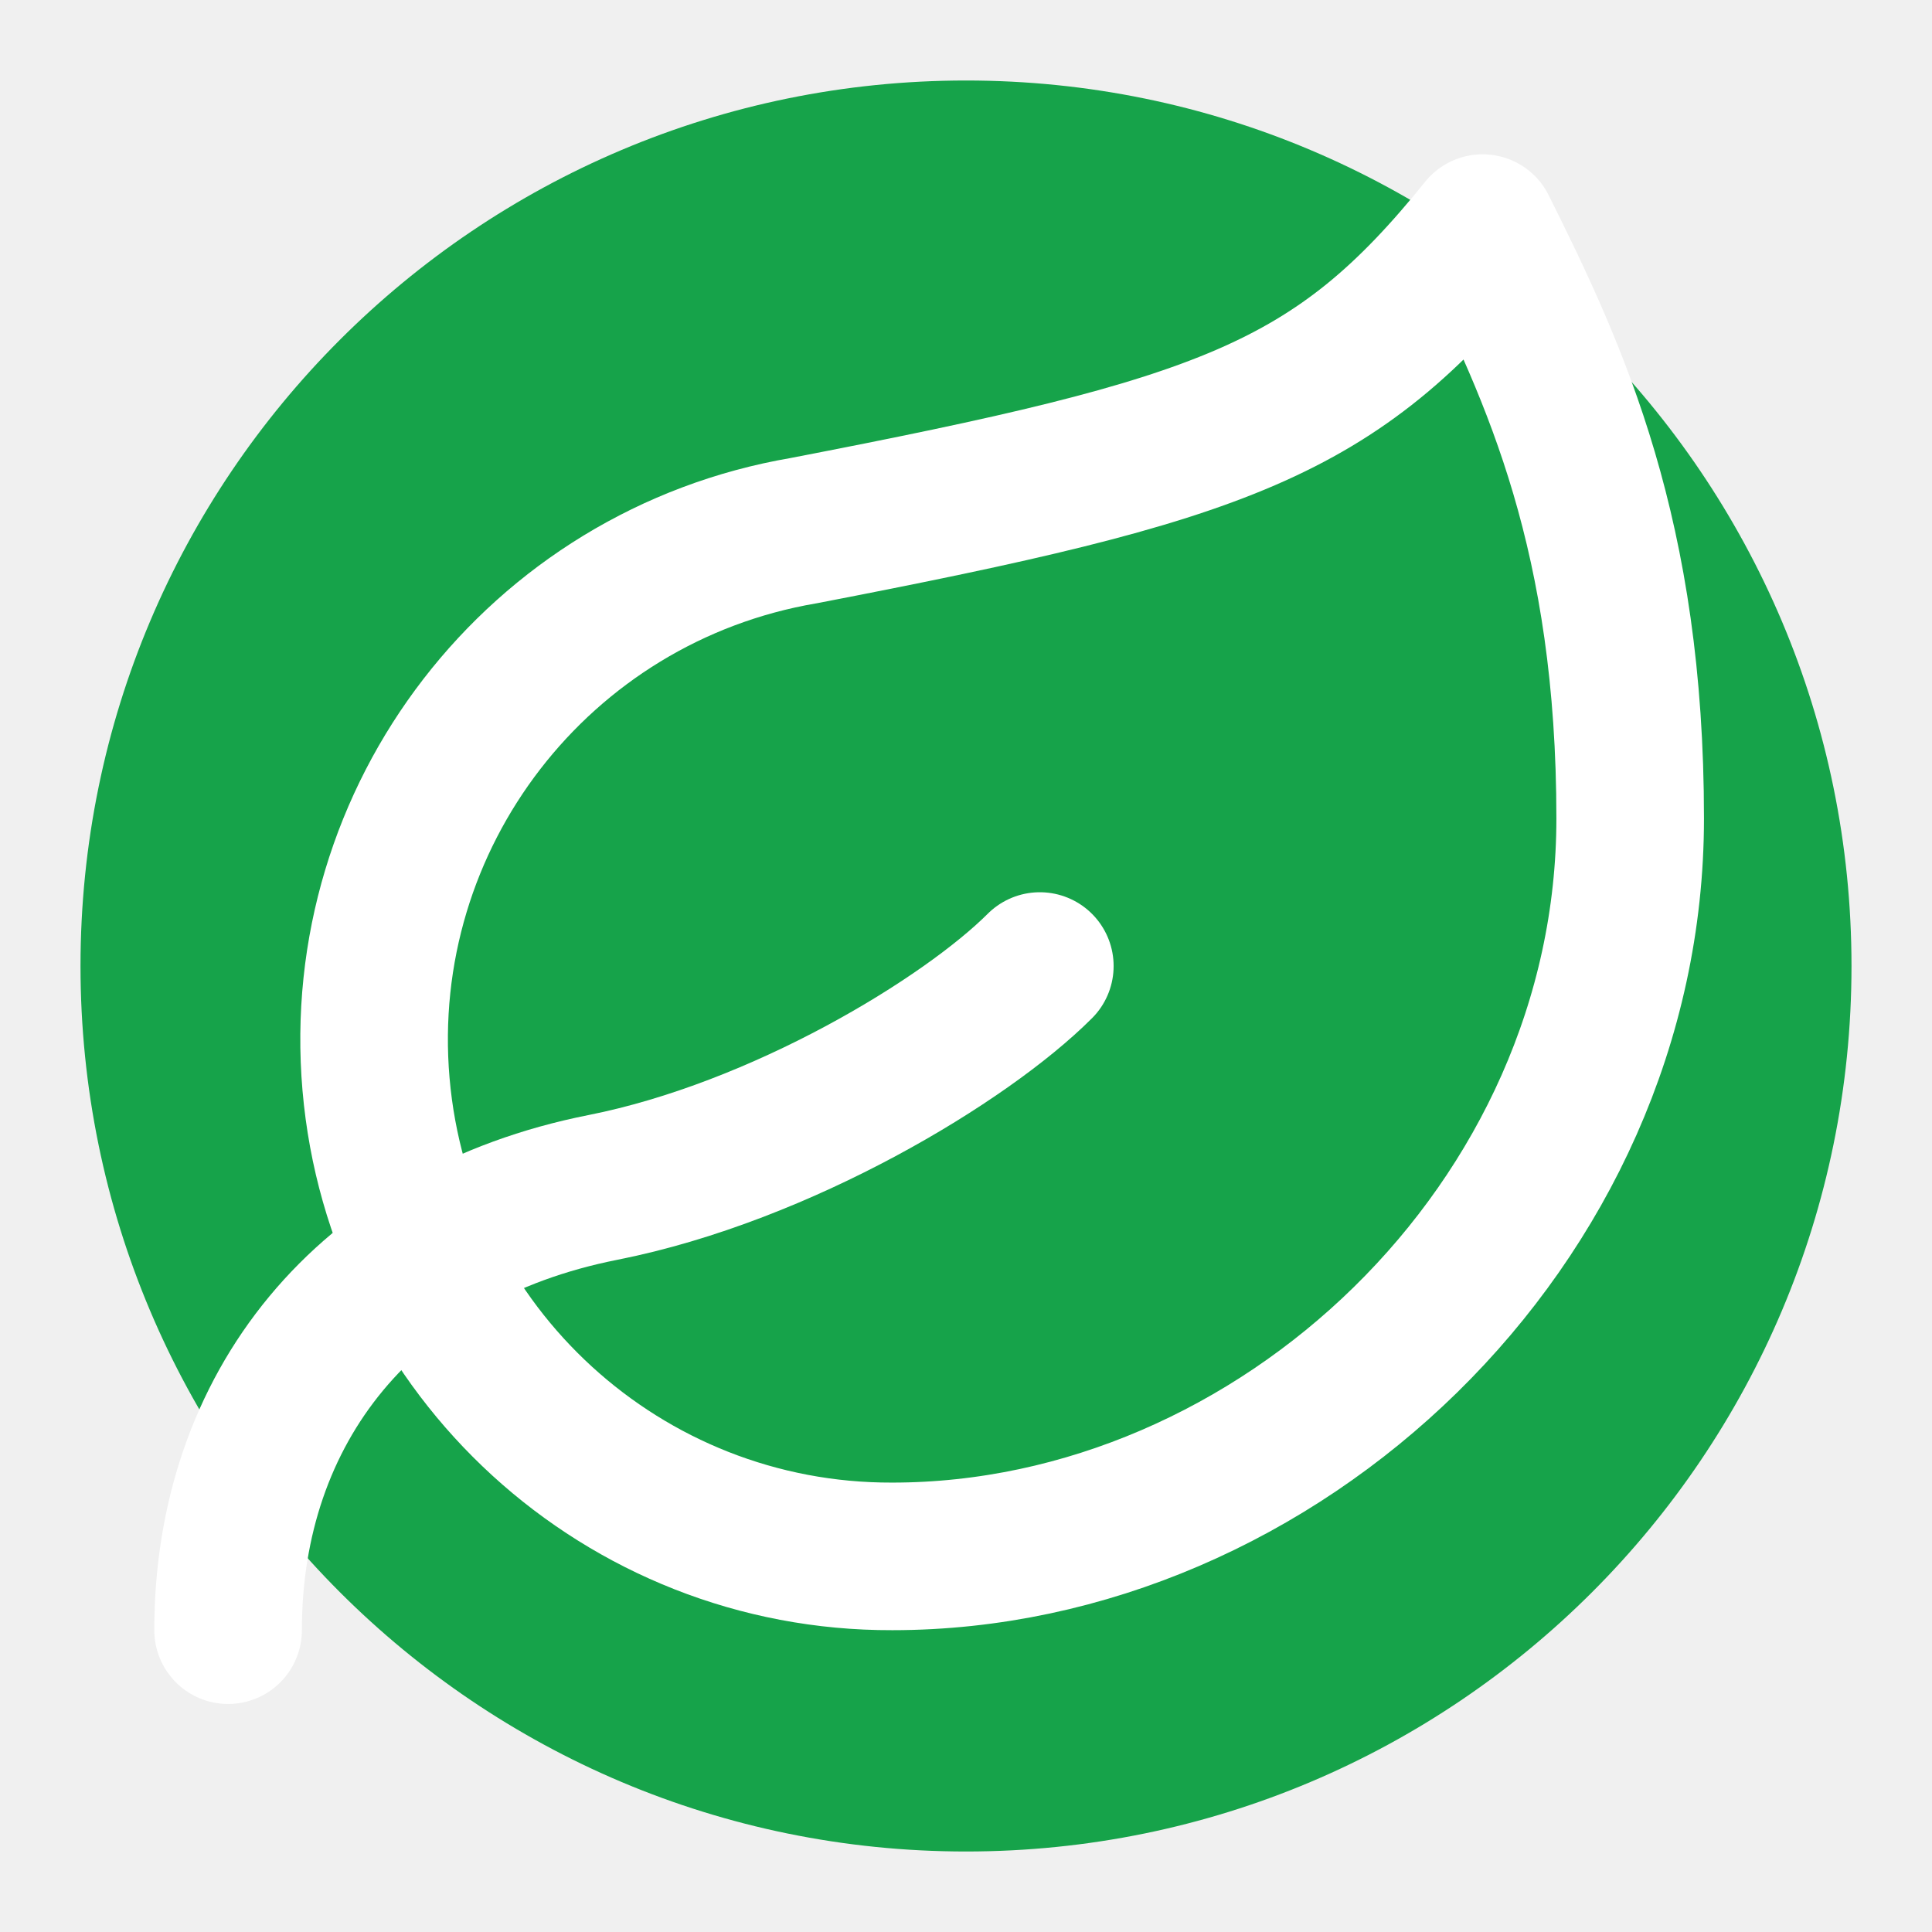
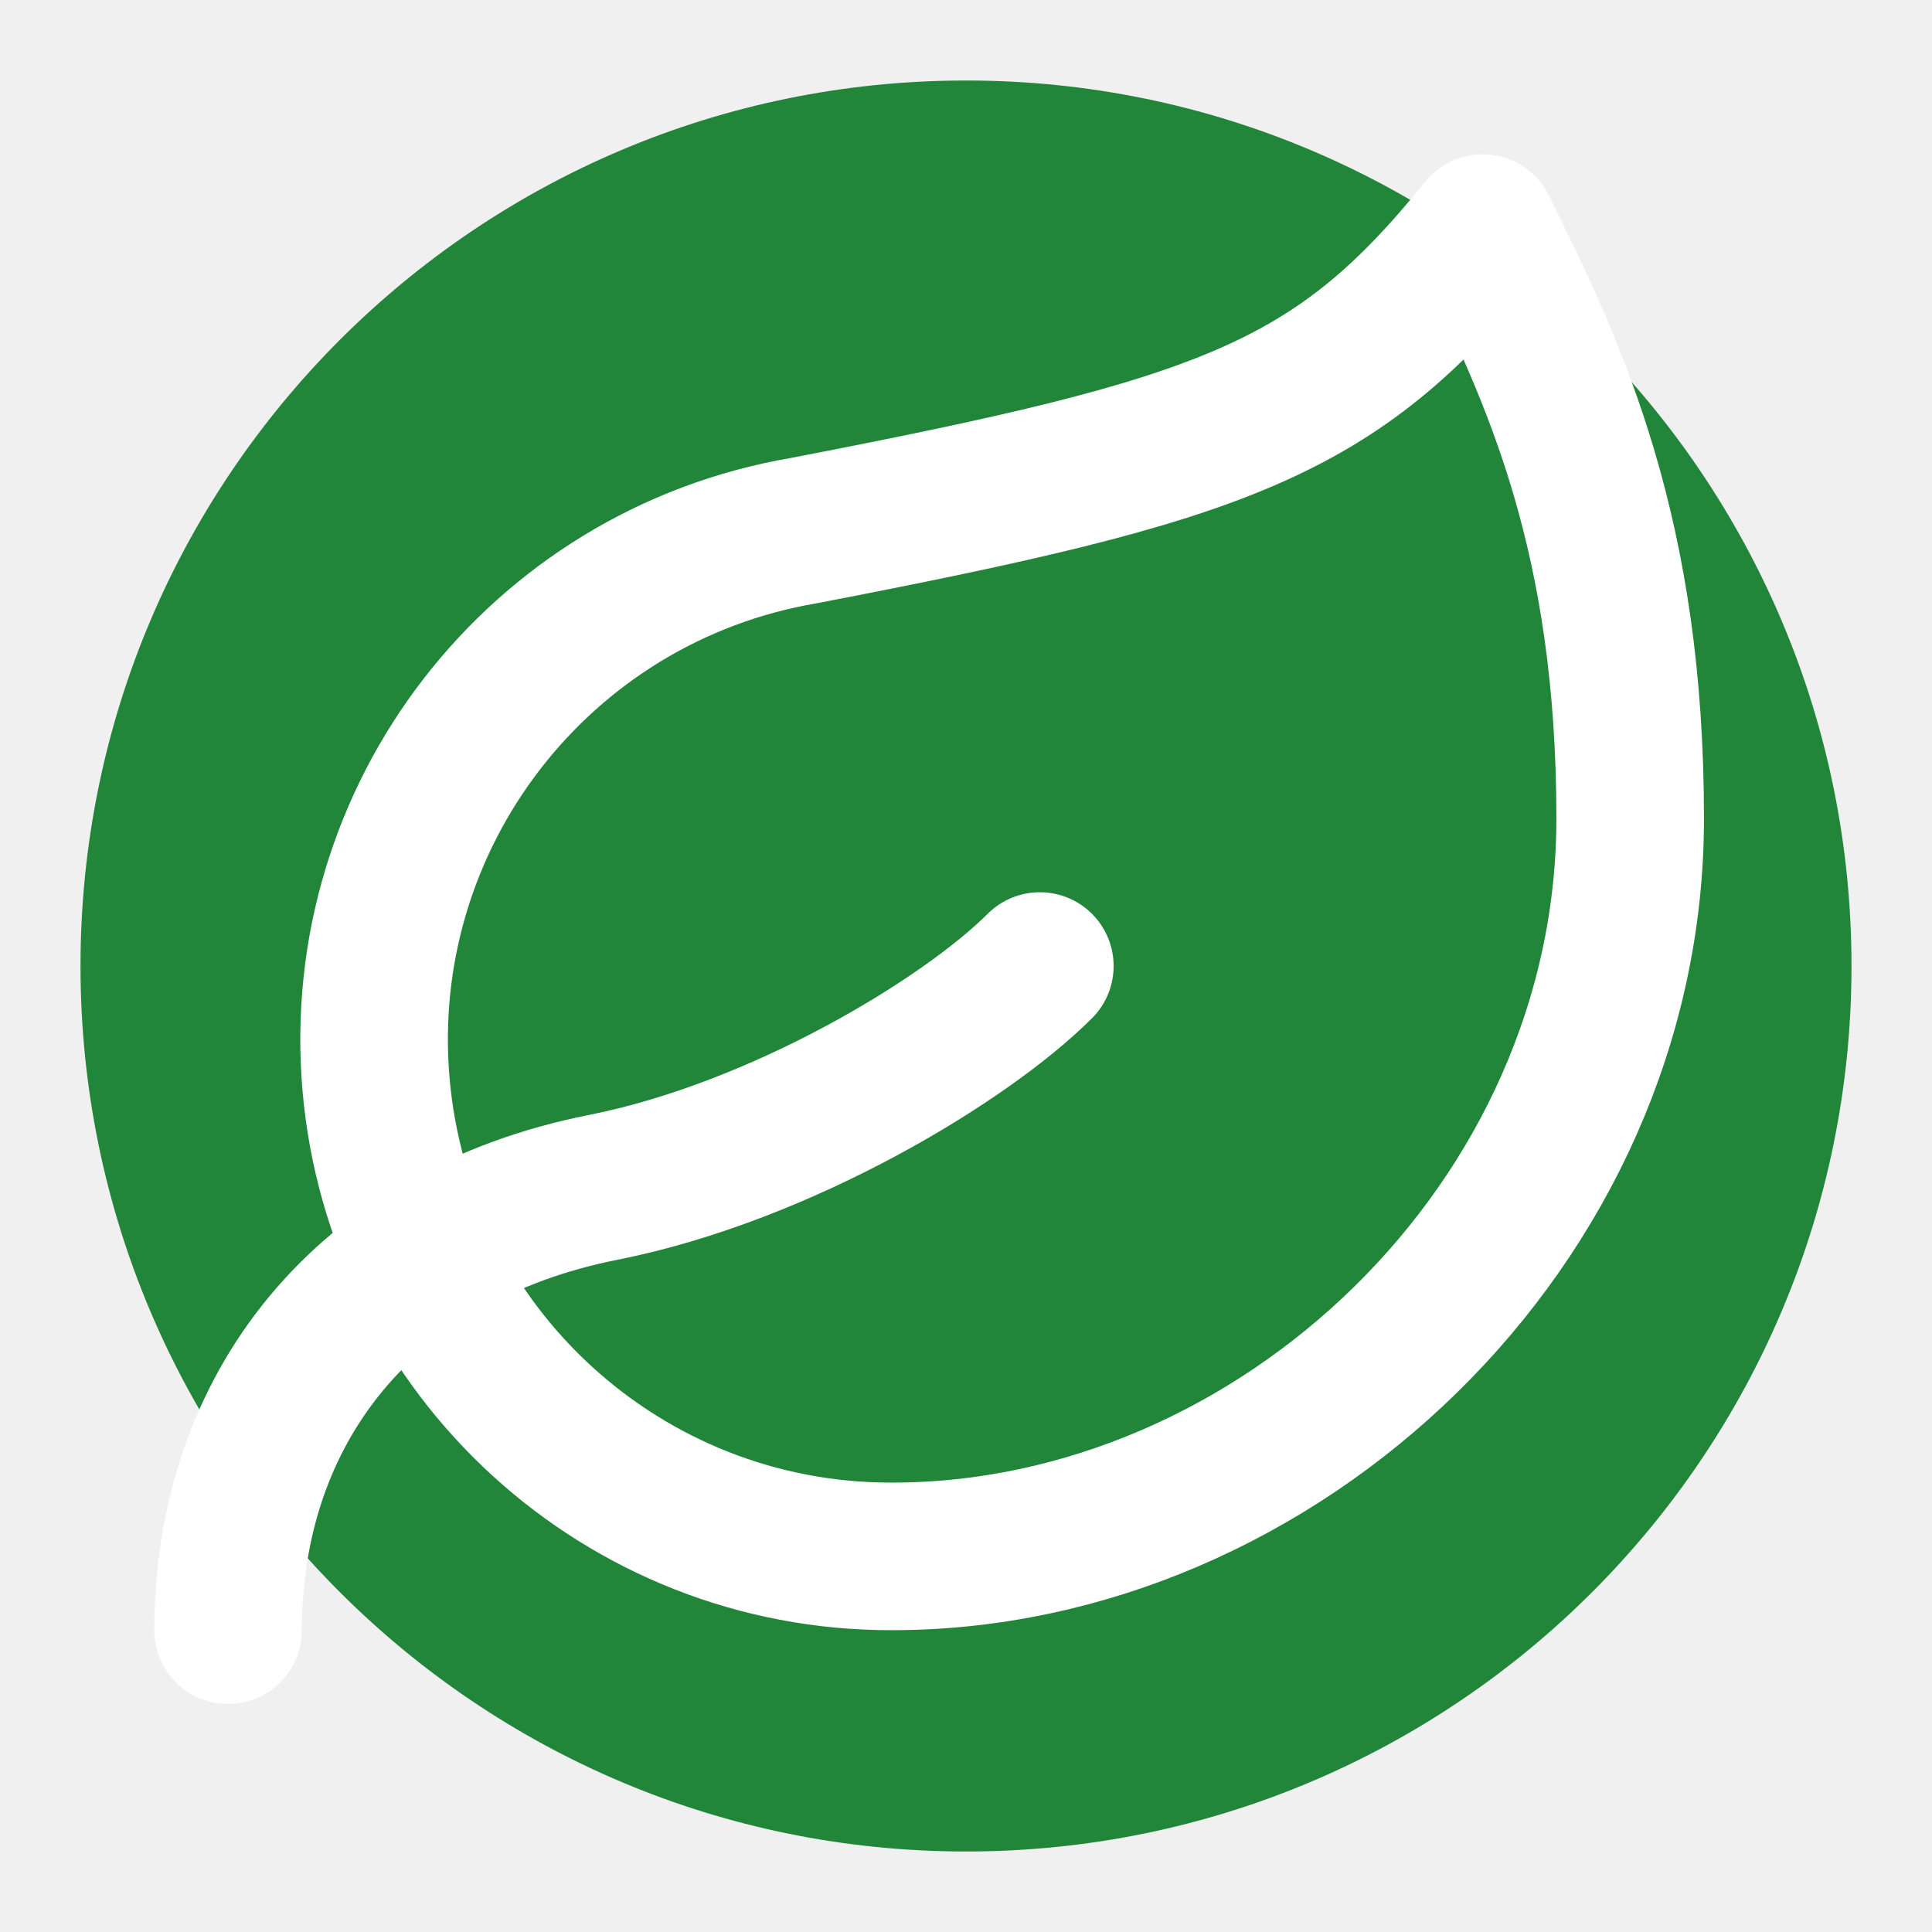
<svg xmlns="http://www.w3.org/2000/svg" width="32" height="32" viewBox="0 0 24 24" fill="none">
-   <circle cx="12" cy="12" r="11" fill="hsl(142.1, 76.2%, 36.3%)" />
+   <circle cx="12" cy="12" r="11" fill="#22863a" />
  <g stroke="white" stroke-width="2" stroke-linecap="round" stroke-linejoin="round" transform="translate(1, 1) scale(0.9167)">
    <path d="M11 20A7 7 0 0 1 9.8 6.1C15.5 5 17 4.48 19 2c1 2 2 4.18 2 8 0 5.5-4.78 10-10 10z" />
    <path d="M2 21c0-3 1.85-5.36 5.08-6C9.5 14.52 12 13 13 12" />
  </g>
</svg>
